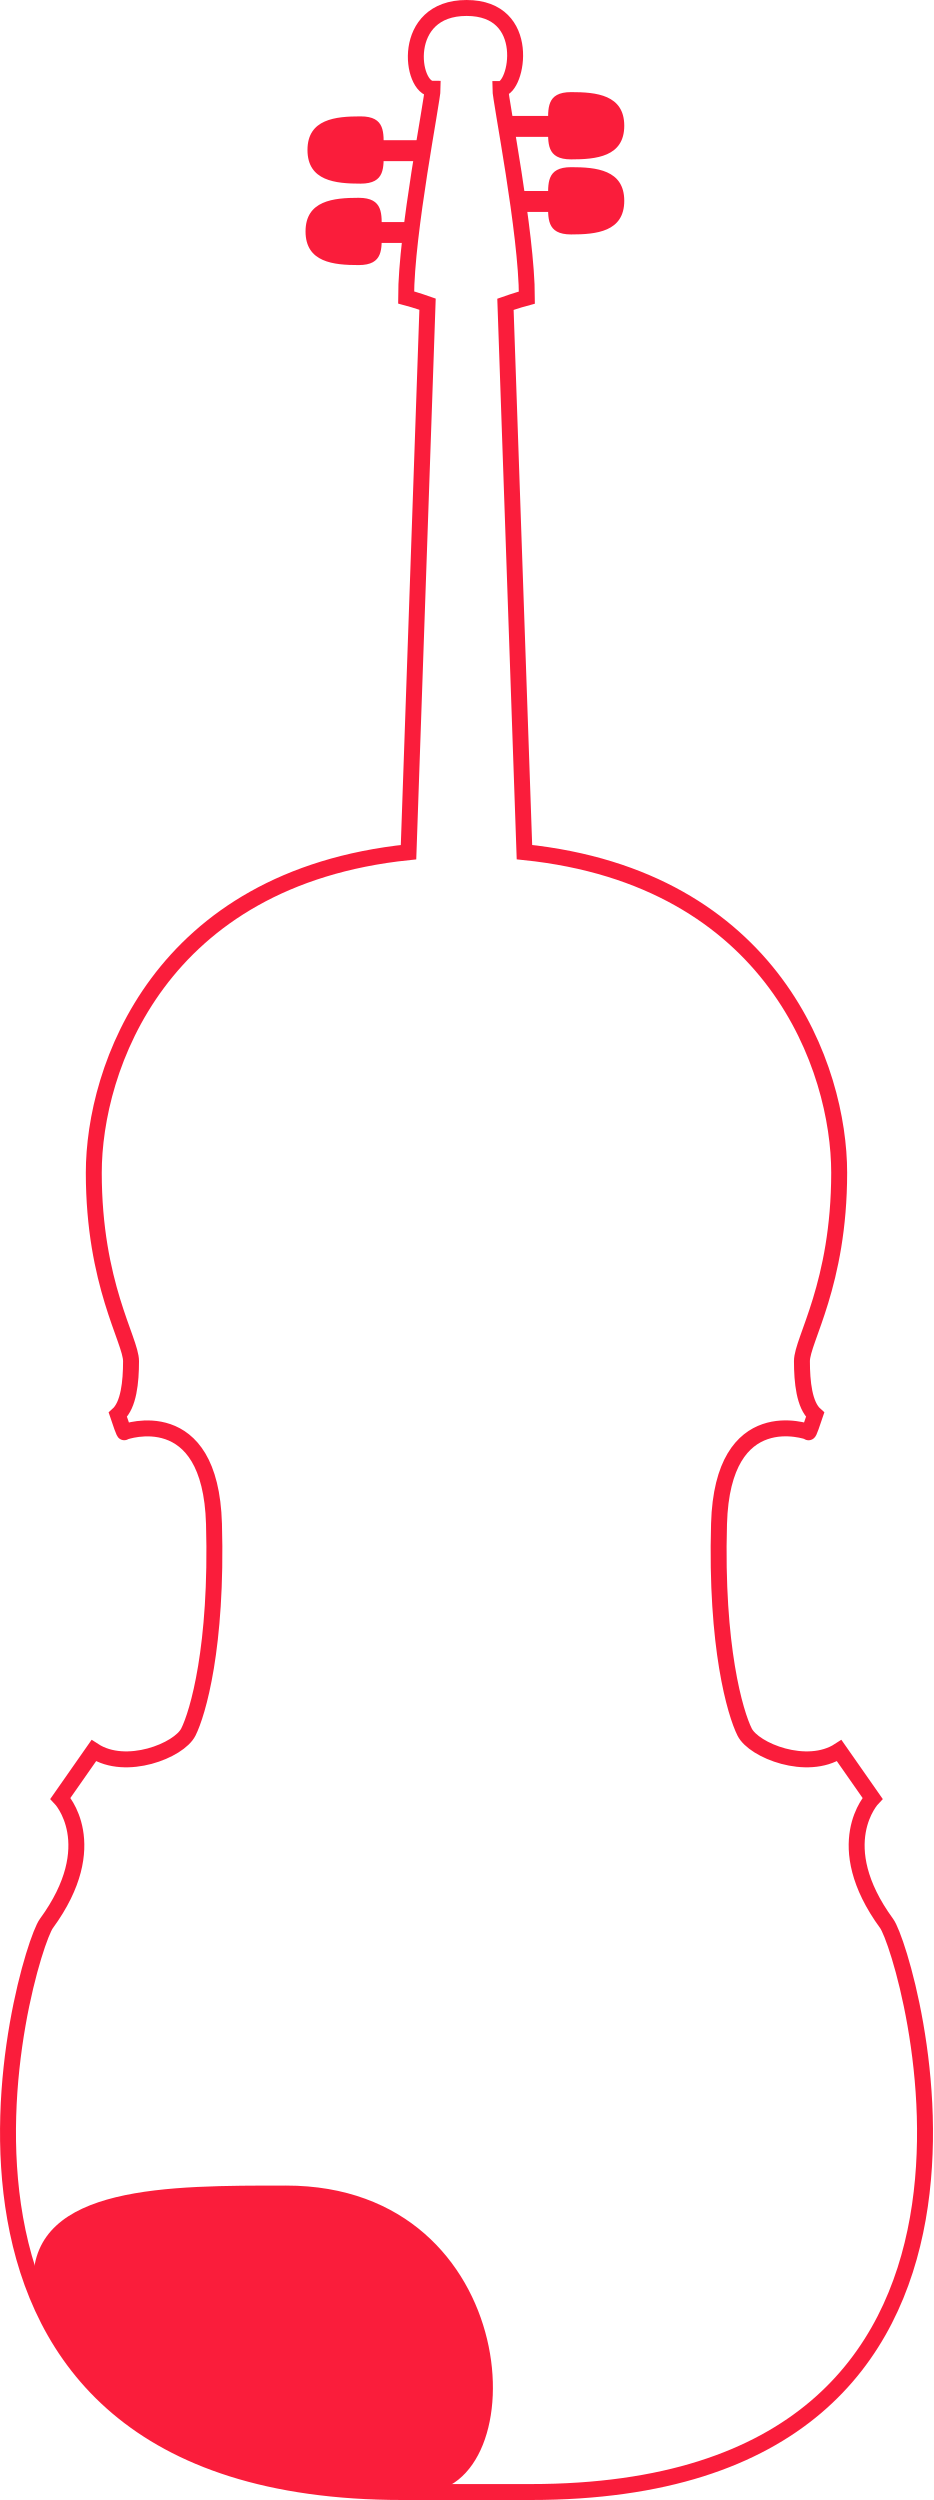
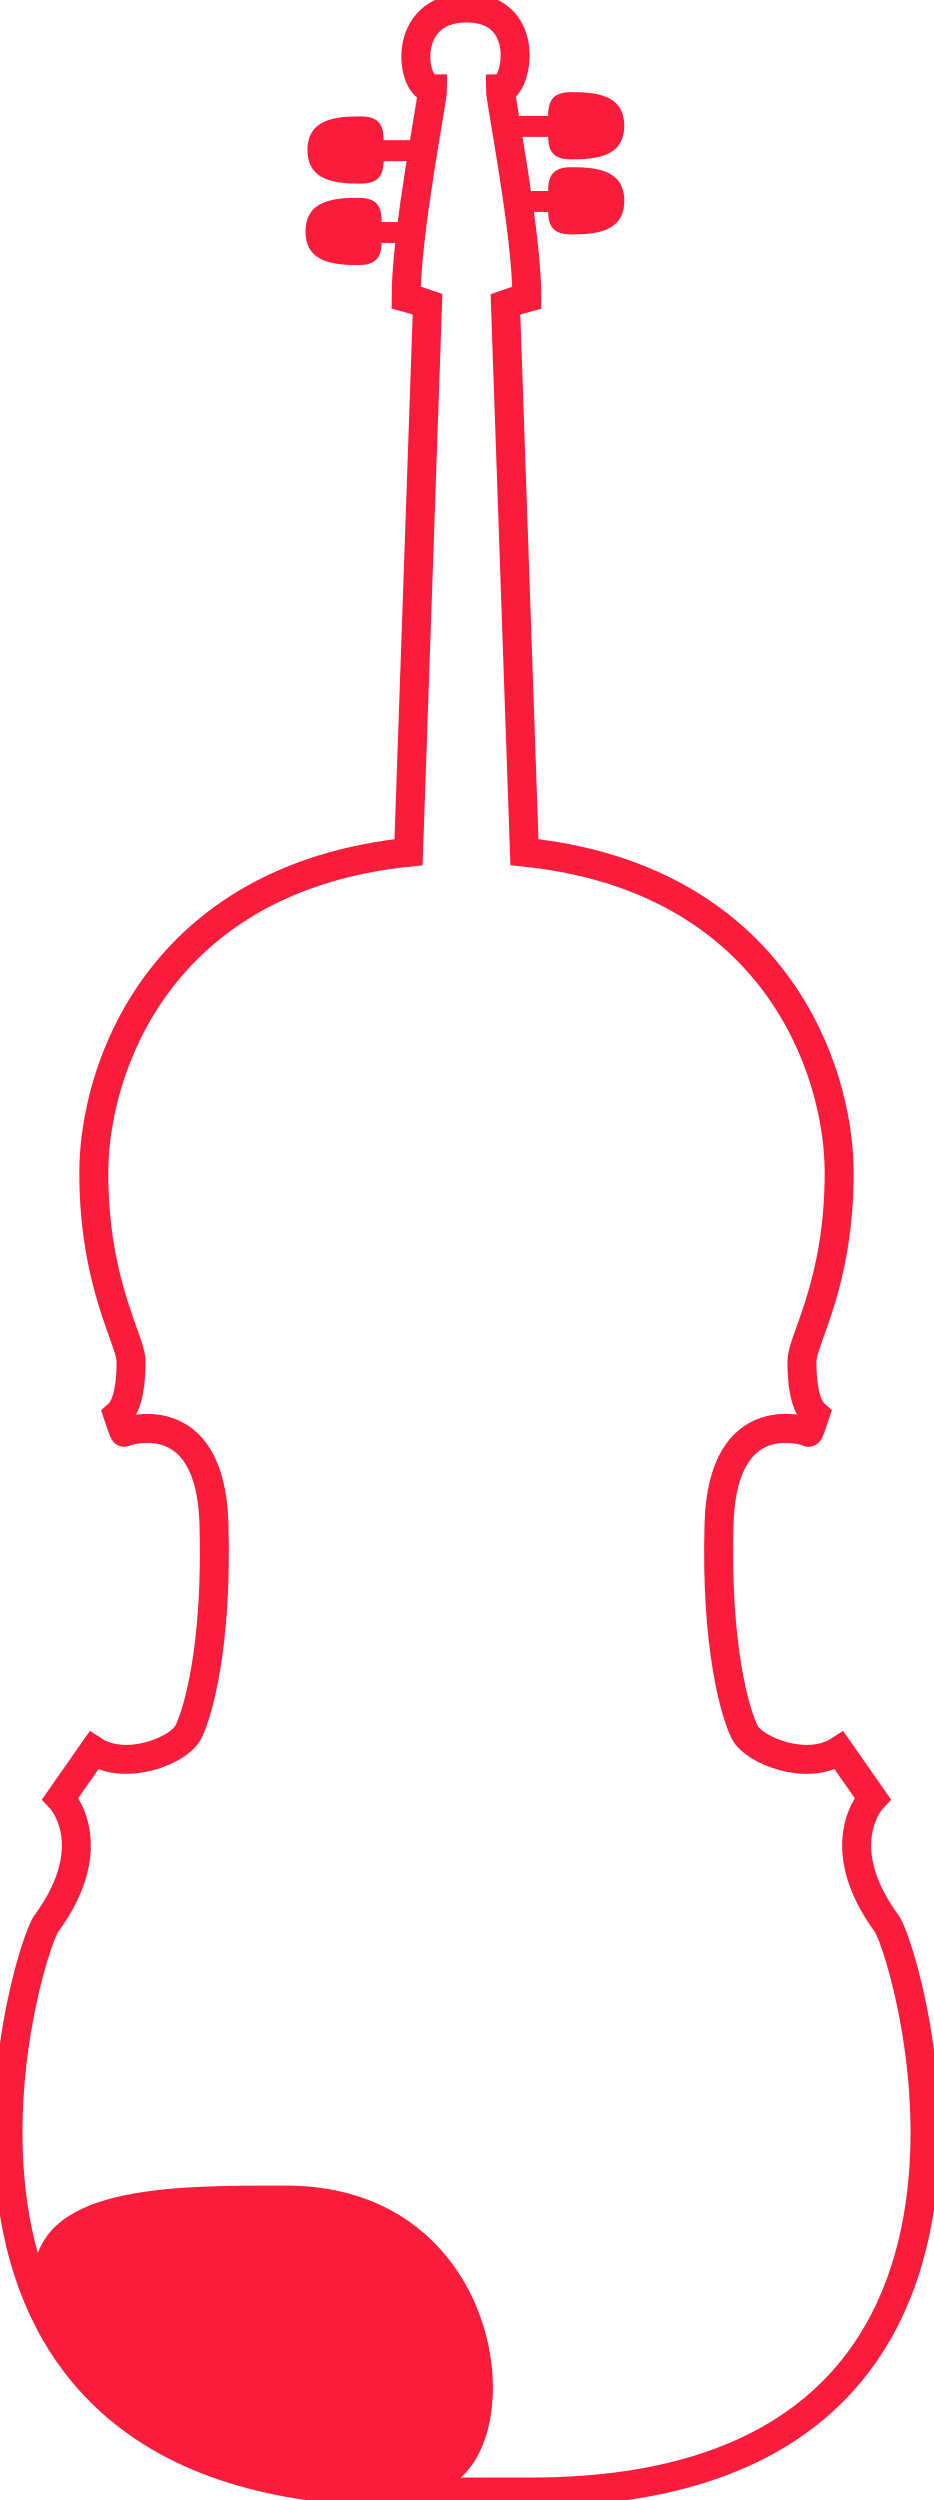
<svg xmlns="http://www.w3.org/2000/svg" id="Layer_1" data-name="Layer 1" width="643.89" height="1725.32" viewBox="0 0 643.89 1725.32">
-   <path d="M611.91,1327.49c-40-54.75-9.74-86.42-9.74-86.42l-23-32.91c-22.21,14.45-58.87,0-65.29-12.84s-20.07-58.6-17.66-143.69S558,988.22,558,988.22s-.45,3.14,4.56-11.88c-7.51-6.67-9.12-22.52-9.12-37s25.7-53,25.7-130.07c0-71.75-45-203.35-217.21-221.18L348.83,210s7.86-2.78,14.79-4.62c0-44.84-18.33-136.72-18.33-144C357,61.29,367.9,5.5,322,5.5S283.41,61.29,298.6,61.29c0,7.32-18.33,99.2-18.33,144,6.93,1.84,14.79,4.62,14.79,4.62L281.94,588.12C109.69,606,64.73,737.55,64.73,809.3c0,77.08,25.7,115.62,25.7,130.07s-1.61,30.3-9.12,37c5,15,4.56,11.88,4.56,11.88s59.4-21.67,61.81,63.41S136.44,1182.47,130,1195.32s-43.08,27.29-65.29,12.84l-23,32.91S72,1272.74,32,1327.49c-14.49,19.83-124.79,392.33,245.72,392.33h88.49C736.7,1719.82,626.39,1347.32,611.91,1327.49Z" fill="none" stroke="#fa1d3b" stroke-miterlimit="10" stroke-width="11" />
+   <path d="M611.91,1327.49c-40-54.75-9.74-86.42-9.74-86.42l-23-32.91c-22.21,14.45-58.87,0-65.29-12.84s-20.07-58.6-17.66-143.69S558,988.22,558,988.22s-.45,3.14,4.56-11.88c-7.51-6.67-9.12-22.52-9.12-37s25.7-53,25.7-130.07c0-71.75-45-203.35-217.21-221.18L348.83,210s7.86-2.78,14.79-4.62c0-44.84-18.33-136.72-18.33-144C357,61.29,367.9,5.5,322,5.5S283.41,61.29,298.6,61.29c0,7.32-18.33,99.2-18.33,144,6.93,1.84,14.79,4.62,14.79,4.62L281.94,588.12C109.69,606,64.73,737.55,64.73,809.3c0,77.08,25.7,115.62,25.7,130.07s-1.61,30.3-9.12,37c5,15,4.56,11.88,4.56,11.88s59.4-21.67,61.81,63.41S136.44,1182.47,130,1195.32s-43.08,27.29-65.29,12.84l-23,32.91S72,1272.74,32,1327.49c-14.49,19.83-124.79,392.33,245.72,392.33h88.49C736.7,1719.82,626.39,1347.32,611.91,1327.49Z" fill="none" stroke="#fa1d3b" stroke-miterlimit="10" stroke-width="20" />
  <polygon points="293.29 96.75 258.69 96.75 258.69 111.18 290.99 111.18 293.29 96.75" fill="#fa1d3b" />
  <polygon points="286.59 153.24 257.35 153.24 257.35 167.67 284.29 167.67 286.59 153.24" fill="#fa1d3b" />
  <path d="M264.76,103.52c0,11.82,1.38,23.22-15.9,23.22s-36.66-1.81-36.66-23.22,19.37-23.21,36.66-23.21S264.76,91.7,264.76,103.52Z" fill="#fa1d3b" />
  <polygon points="349.73 80.01 384.33 80.01 384.33 94.44 352.04 94.44 349.73 80.01" fill="#fa1d3b" />
  <path d="M378.26,86.78c0,11.83-1.38,23.22,15.9,23.22s36.66-1.81,36.66-23.22-19.37-23.21-36.66-23.21S378.26,75,378.26,86.78Z" fill="#fa1d3b" />
  <polygon points="354.42 131.81 384.33 131.81 384.33 146.24 356.72 146.24 354.42 131.81" fill="#fa1d3b" />
  <path d="M378.26,138.58c0,11.82-1.38,23.22,15.9,23.22s36.66-1.81,36.66-23.22-19.37-23.21-36.66-23.21S378.26,126.76,378.26,138.58Z" fill="#fa1d3b" />
  <path d="M263.42,159.73c0,11.82,1.38,23.21-15.9,23.21s-36.66-1.81-36.66-23.21,19.37-23.22,36.66-23.22S263.42,147.91,263.42,159.73Z" fill="#fa1d3b" />
  <path d="M290.42,1720.32c-192.62,0-267.52-100.57-267.49-146,0-66.47,93.59-66,174.49-66C362.44,1508.35,371.33,1720.32,290.42,1720.32Z" fill="#fa1d3b" />
</svg>
